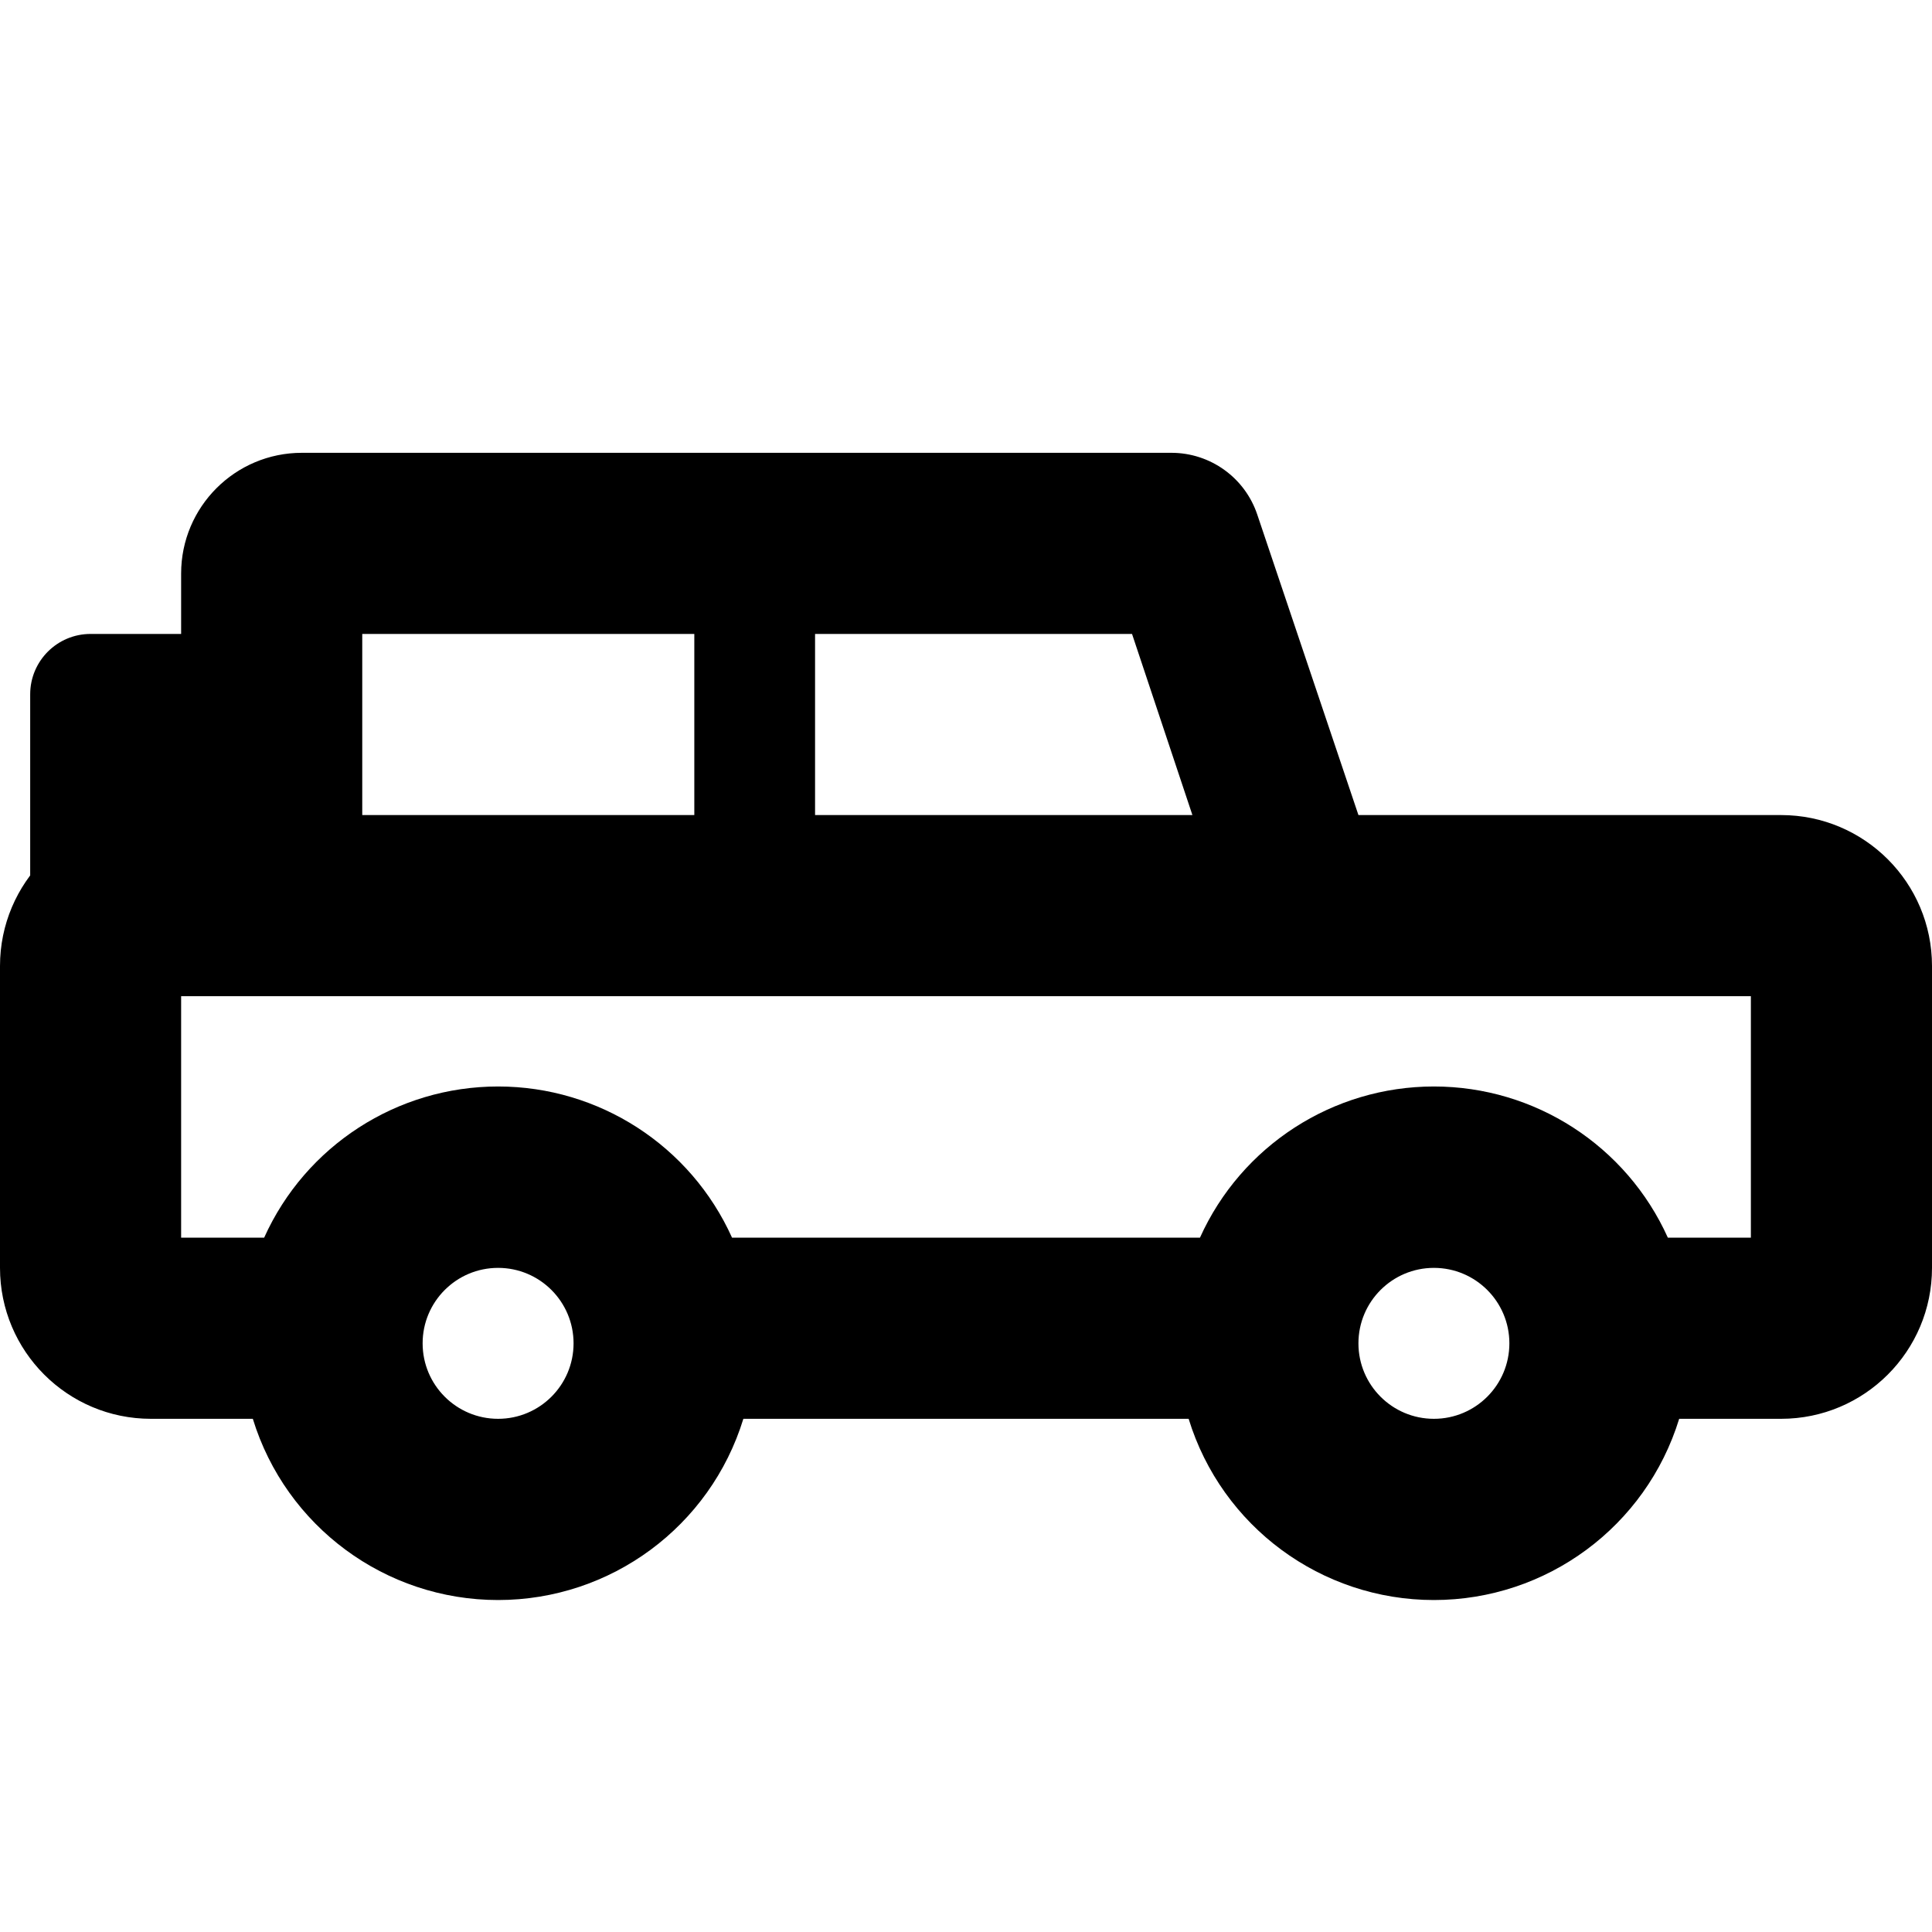
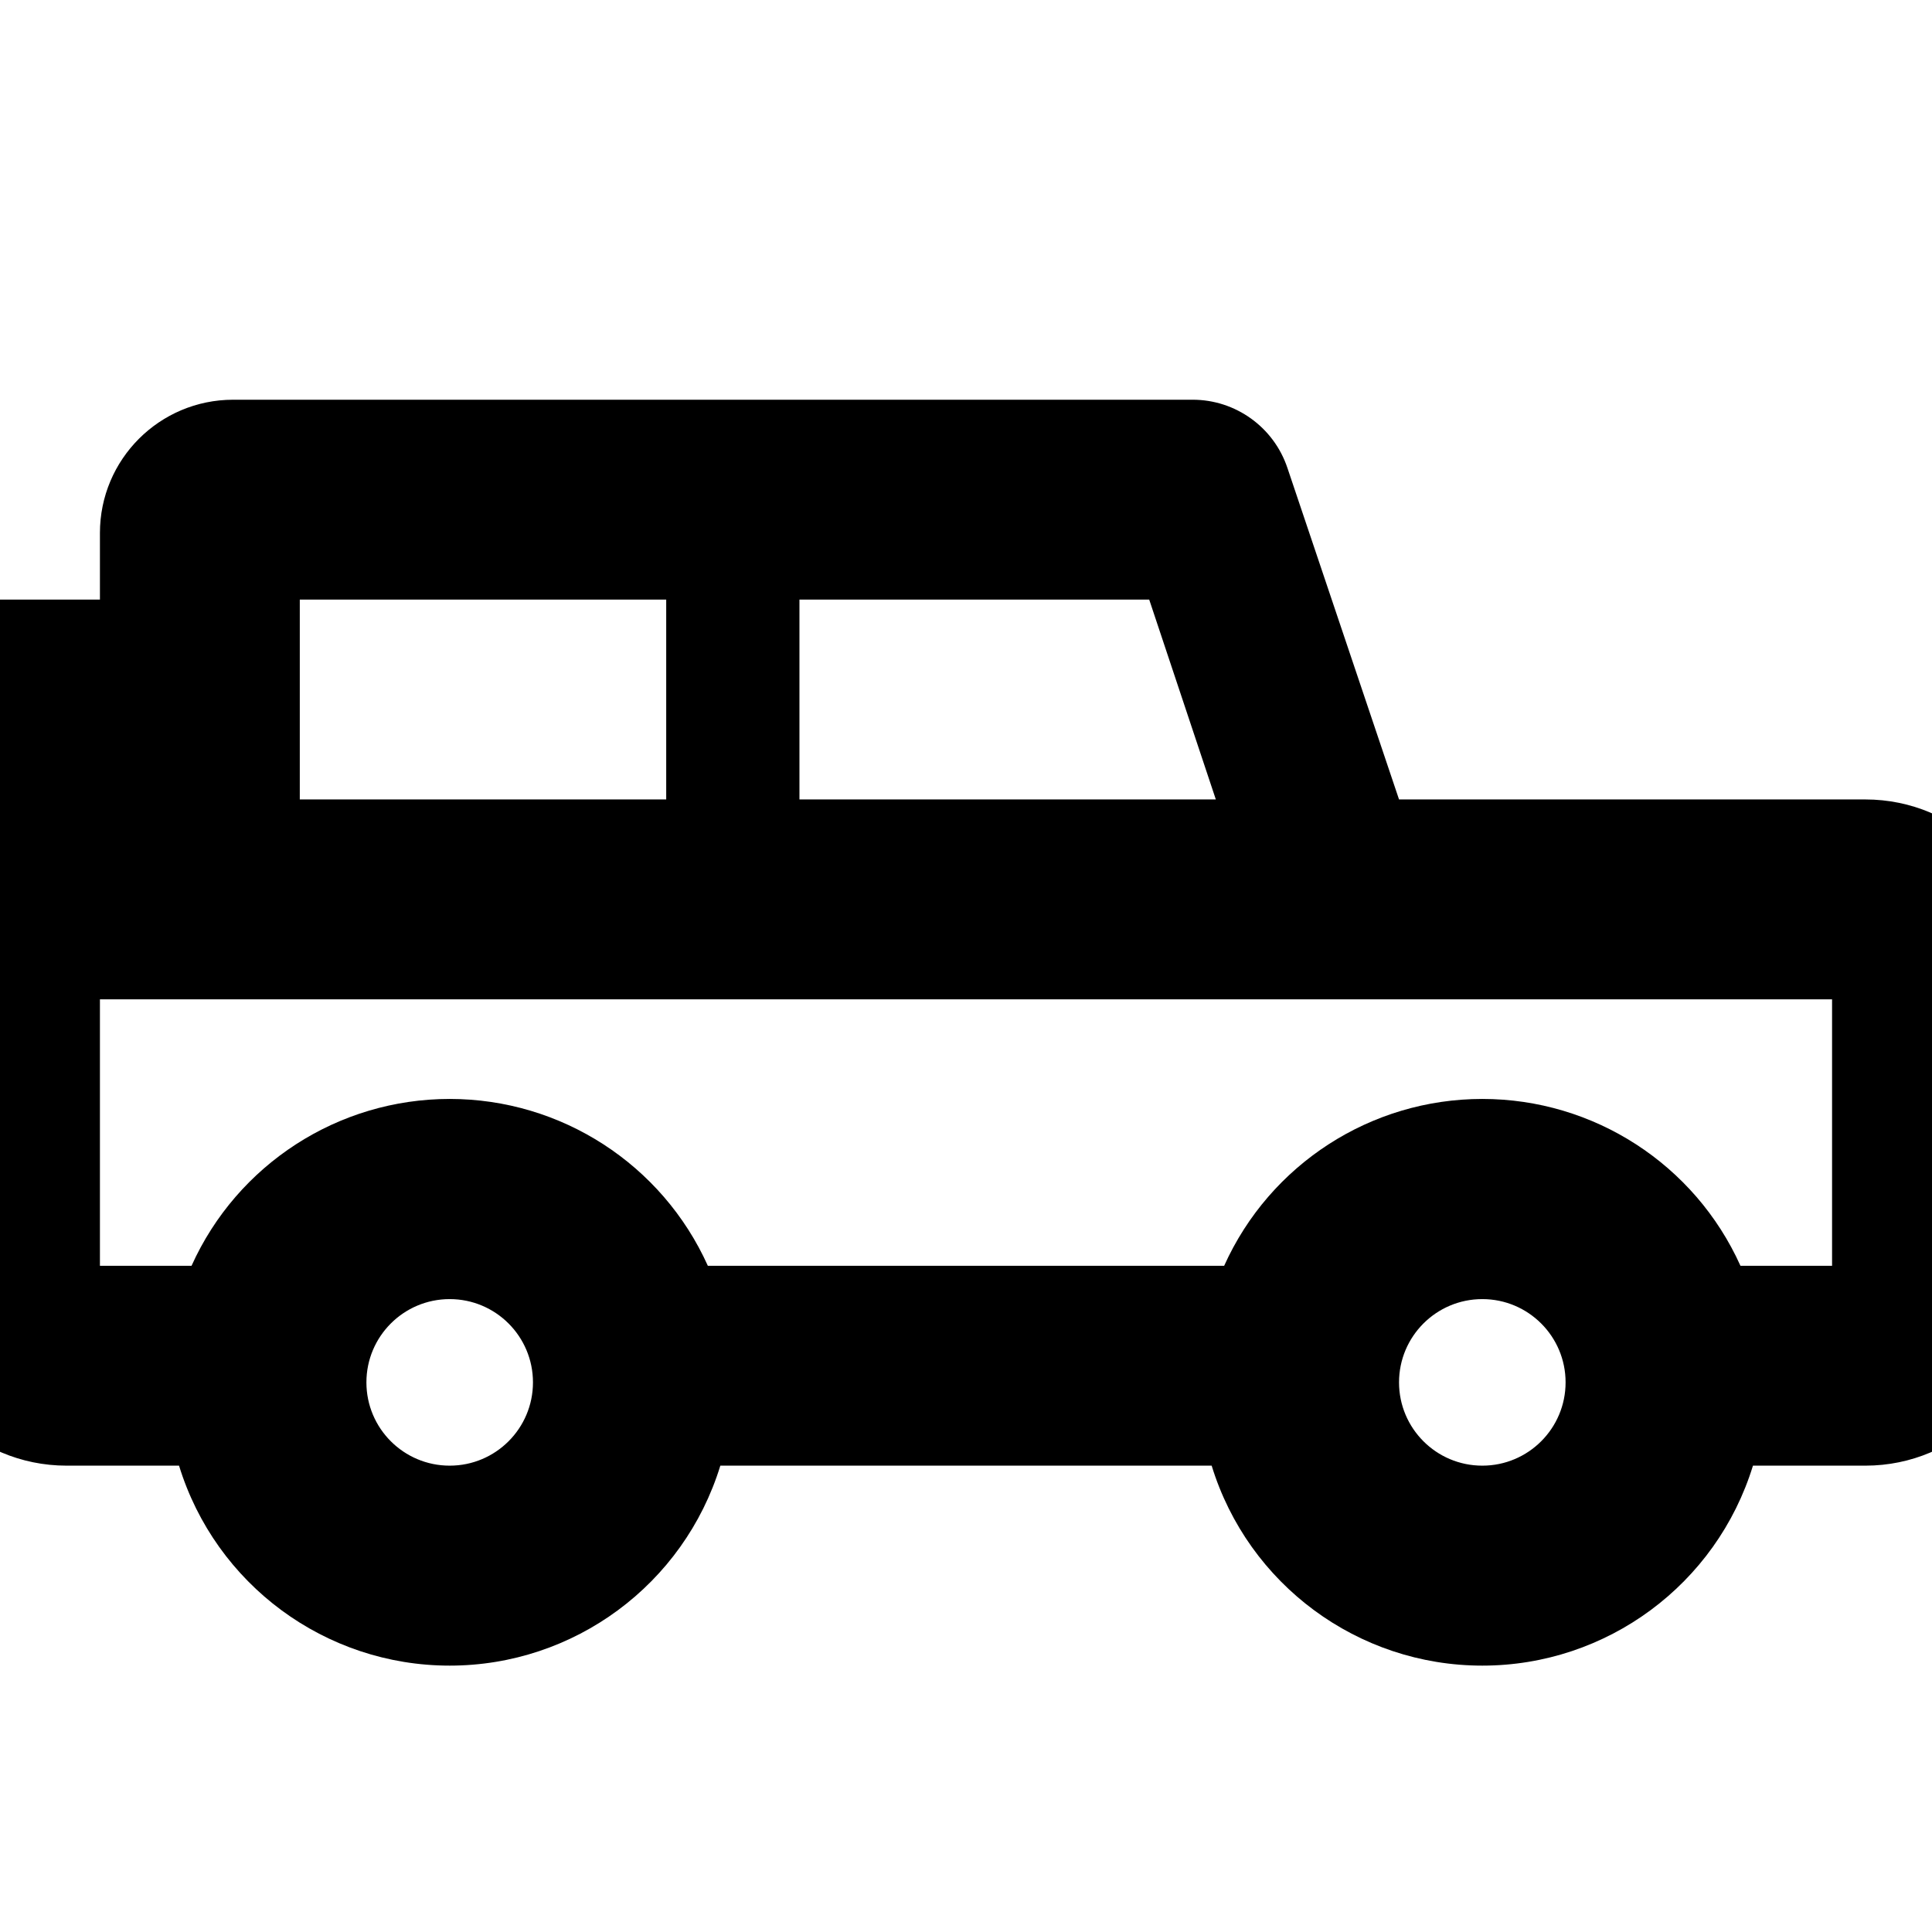
- <svg xmlns="http://www.w3.org/2000/svg" viewBox="0 0 256 256">
+ <svg xmlns="http://www.w3.org/2000/svg" viewBox="12 12 232 232">
  <path d="M236,108H180L166.6,68.2A12,12,0,0,0,155.2,60H40A16,16,0,0,0,24,76V108H20A20,20,0,0,0,0,128V168A20,20,0,0,0,20,188H33.5A34,34,0,0,0,98.5,188H157.5A34,34,0,0,0,222.5,188H236A20,20,0,0,0,256,168V128A20,20,0,0,0,236,108ZM48,84H150L158,108H48ZM108,84H92V108H108ZM66,188a10,10,0,1,1,10-10A10,10,0,0,1,66,188Zm124,0a10,10,0,1,1,10-10A10,10,0,0,1,190,188ZM232,164H221A34,34,0,0,0,159,164H97A34,34,0,0,0,35,164H24V132H232ZM24,84H12A8,8,0,0,0,4,92V124A8,8,0,0,0,12,132H24Z" />
</svg>
